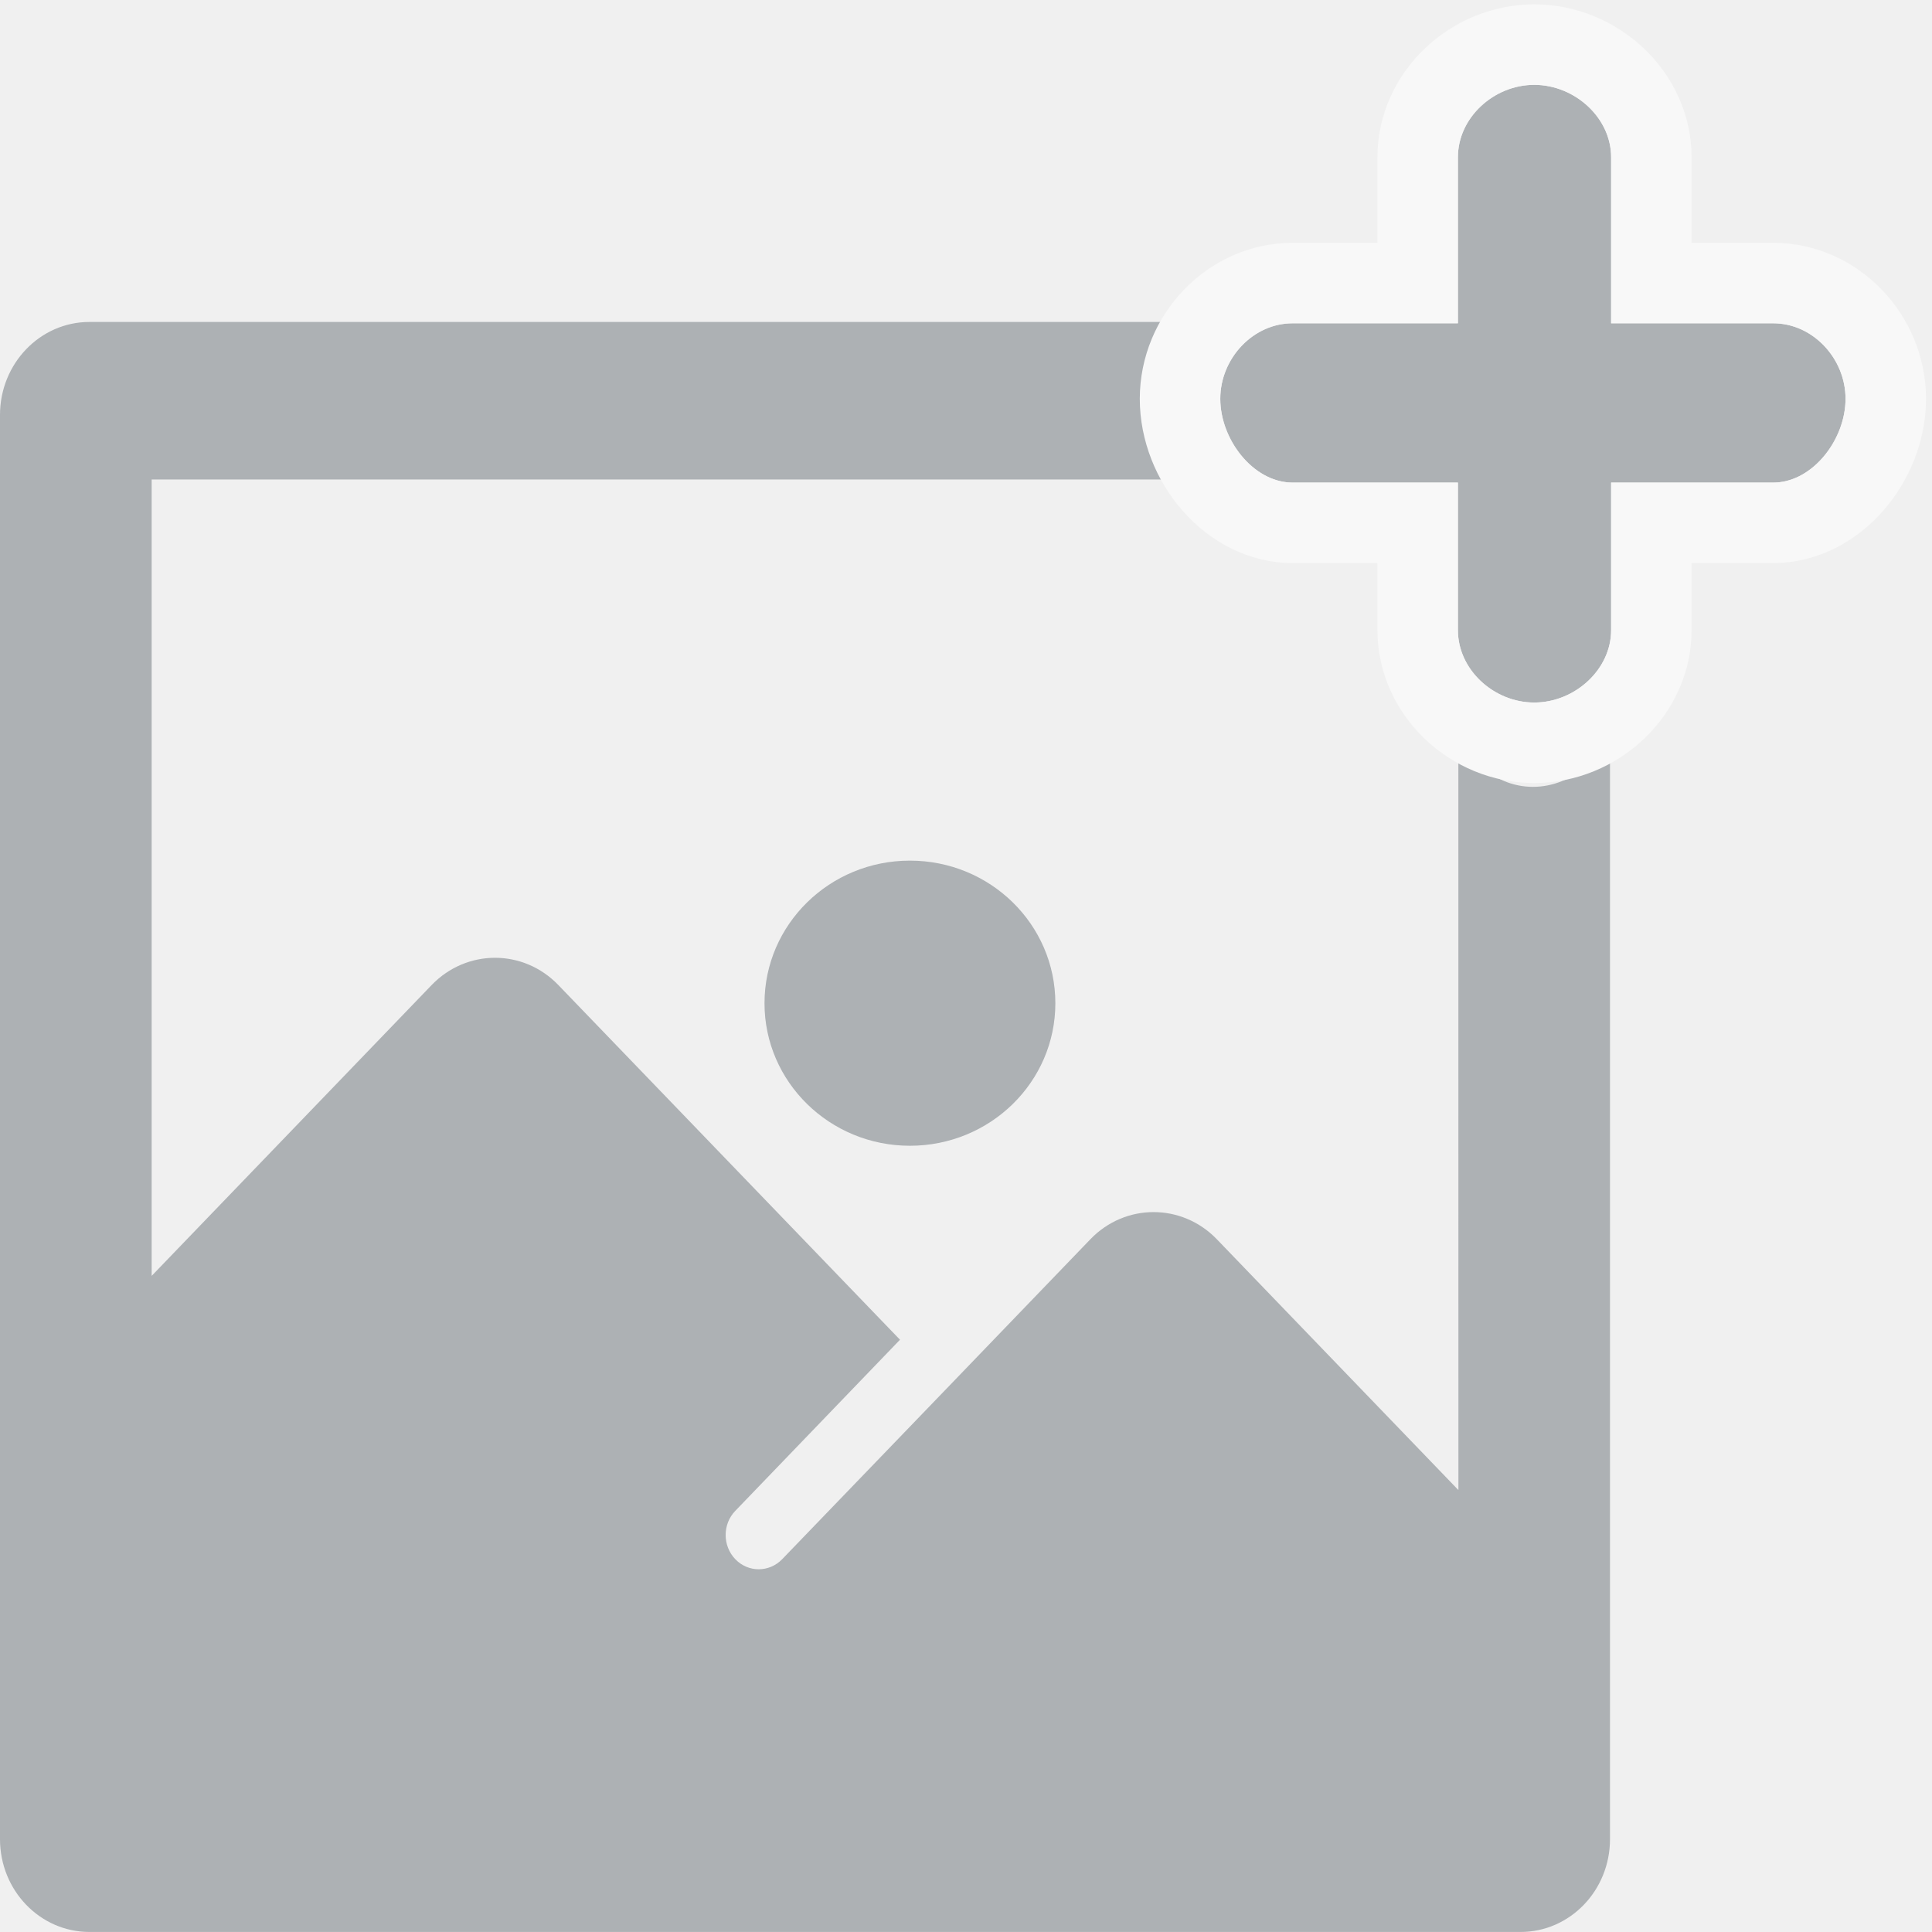
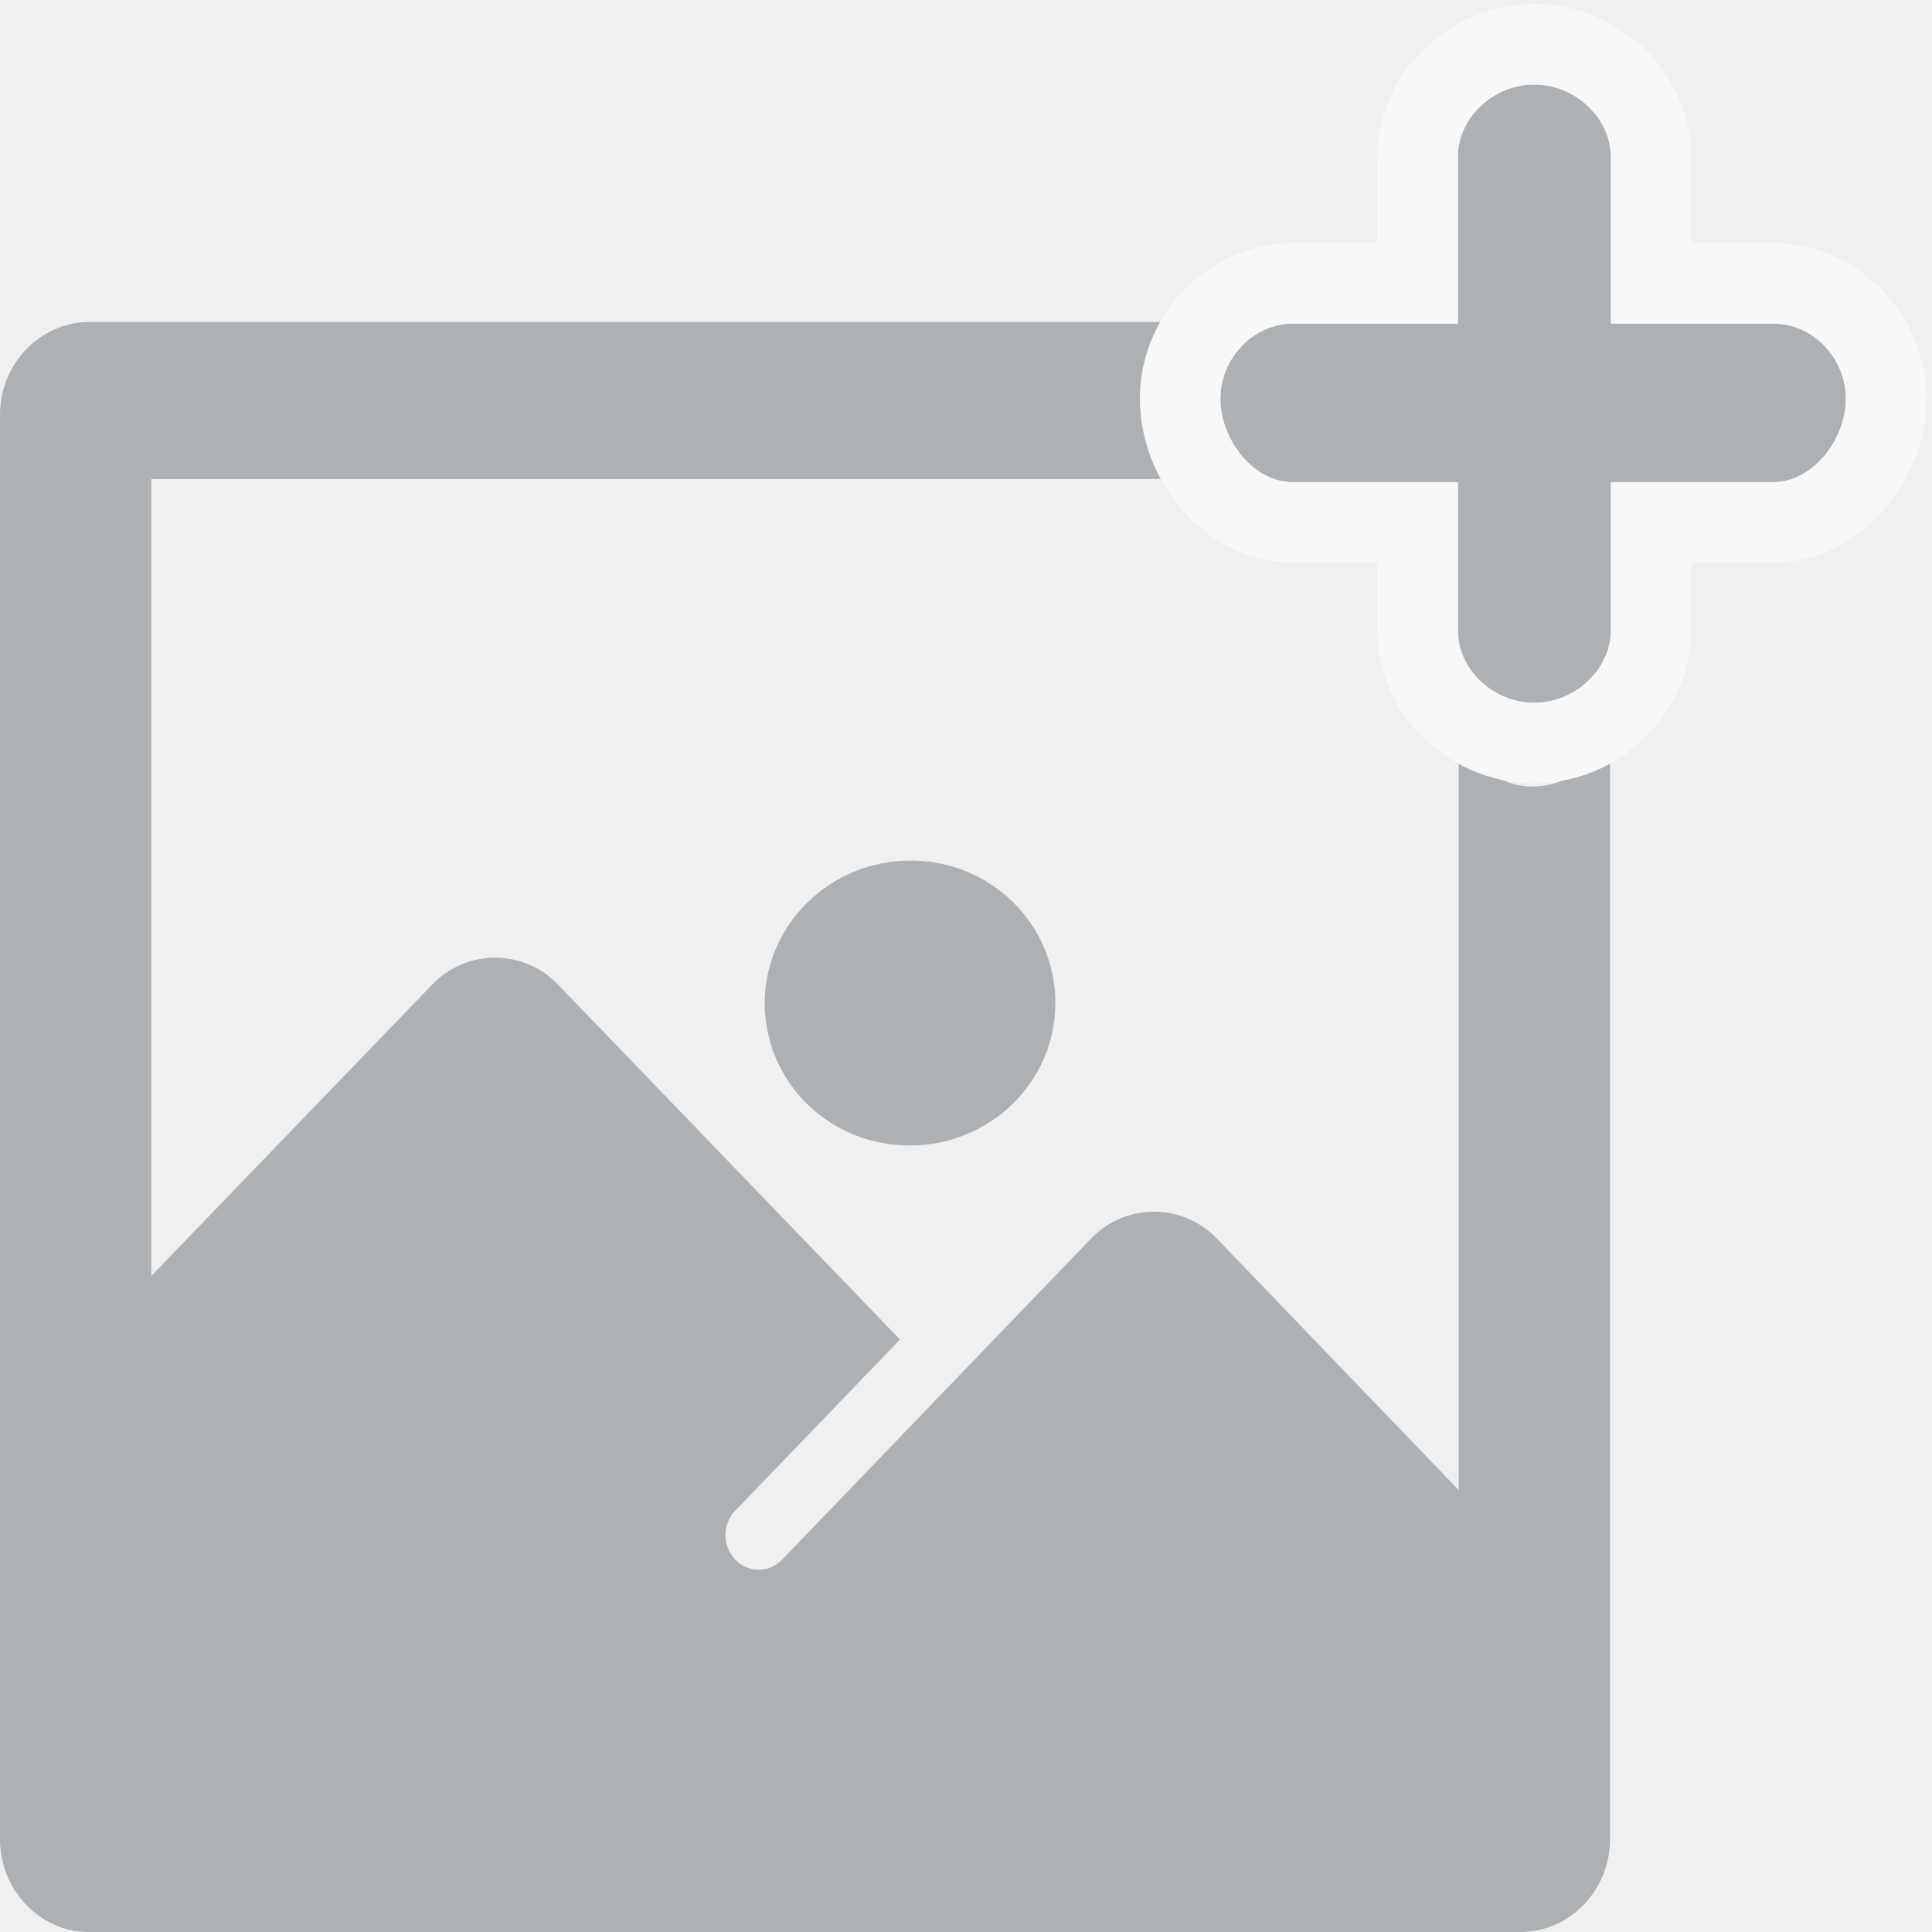
- <svg xmlns="http://www.w3.org/2000/svg" xmlns:xlink="http://www.w3.org/1999/xlink" width="24px" height="24px" viewBox="0 0 24 24" version="1.1">
+ <svg xmlns="http://www.w3.org/2000/svg" xmlns:xlink="http://www.w3.org/1999/xlink" width="24" height="24">
  <defs>
-     <path d="M3.431,3.016 L1.379,3.016 C0.882,3.016 0.479,3.457 0.479,3.954 C0.479,4.451 0.882,4.995 1.379,4.995 L3.431,4.995 L3.431,6.827 C3.431,7.324 3.882,7.727 4.379,7.727 C4.876,7.727 5.334,7.324 5.334,6.827 L5.334,4.995 L7.346,4.995 C7.843,4.995 8.246,4.451 8.246,3.954 C8.246,3.457 7.843,3.016 7.346,3.016 L5.334,3.016 L5.334,0.954 C5.334,0.457 4.876,0.054 4.379,0.054 C3.882,0.054 3.431,0.457 3.431,0.954 L3.431,3.016 Z" id="path-1" />
+     <path d="M3.43 3.02H1.38c-.5 0-.9.44-.9.93 0 .5.4 1.04.9 1.04h2.05v1.84c0 .5.45.9.95.9.5 0 .95-.4.95-.9V4.99h2.02c.5 0 .9-.54.9-1.04s-.4-.93-.9-.93H5.33V.95c0-.5-.45-.9-.95-.9-.5 0-.95.4-.95.9v2.07z" id="a" />
  </defs>
-   <g id="Feedback" stroke="none" stroke-width="1" fill="none" fill-rule="evenodd" opacity="0.5">
-     <g id="Assets" transform="translate(-137, -104)">
-       <g id="Add-image" transform="translate(137, 105)">
-         <g>
-           <path d="M11.303,13.233 C12.302,13.233 13.11,12.44 13.11,11.463 C13.11,10.484 12.302,9.691 11.303,9.691 C10.306,9.691 9.497,10.484 9.497,11.463 C9.497,12.44 10.306,13.233 11.303,13.233" id="Fill-1" fill="#697178" />
-           <g id="Group-5" transform="translate(0, 2.755529)" fill="#697178">
-             <path d="M18.117,14.755 L15.116,11.639 C14.682,11.189 13.978,11.189 13.545,11.639 L11.761,13.492 L9.716,15.614 C9.555,15.78 9.294,15.78 9.135,15.614 C8.974,15.448 8.974,15.177 9.135,15.012 L11.18,12.887 L6.935,8.48 C6.501,8.03 5.798,8.03 5.363,8.48 L1.884,12.094 L1.884,2.201 L18.116,2.201 L18.117,14.755 Z M20,3.66 L20,19.091 C20,19.728 19.503,20.244 18.889,20.244 L1.111,20.244 C0.497,20.244 -0,19.728 -0,19.091 L-0,1.399 C-0,0.762 0.497,0.244 1.111,0.244 L16.966,0.244 L15.043,0.244 C14.545,0.244 14.253,0.726 14.253,1.223 C14.253,1.72 14.541,2.201 15.038,2.201 L18.116,2.201 L18.116,5.119 C18.116,5.616 18.545,6.019 19.043,6.019 C19.54,6.019 20,5.616 20,5.119 L20,3.66 Z" id="Combined-Shape" />
-           </g>
-           <g id="Group-2" transform="translate(14.67984, 0)" fill-rule="nonzero">
-             <g id="Combined-Shape">
-               <use fill="#697178" fill-rule="evenodd" xlink:href="#path-1" />
-               <path stroke="#FFFFFF" stroke-width="1" d="M2.931,2.516 L2.931,0.954 C2.931,0.181 3.604,-0.446 4.379,-0.446 C5.154,-0.446 5.834,0.181 5.834,0.954 L5.834,2.516 L7.346,2.516 C8.119,2.516 8.746,3.179 8.746,3.954 C8.746,4.734 8.121,5.495 7.346,5.495 L5.834,5.495 L5.834,6.827 C5.834,7.6 5.154,8.227 4.379,8.227 C3.604,8.227 2.931,7.6 2.931,6.827 L2.931,5.495 L1.379,5.495 C0.604,5.495 -0.021,4.734 -0.021,3.954 C-0.021,3.179 0.606,2.516 1.379,2.516 L2.931,2.516 Z" />
-             </g>
-           </g>
-         </g>
-       </g>
+   <g fill="none" fill-rule="evenodd" opacity=".5">
+     <path d="M11.3 14.23c1 0 1.81-.79 1.81-1.77s-.8-1.77-1.8-1.77-1.81.8-1.81 1.77c0 .98.8 1.77 1.8 1.77" fill="#697178" />
+     <path d="M18.12 18.51l-3-3.12a1.08 1.08 0 0 0-1.57 0l-1.79 1.86-2.04 2.12a.4.4 0 0 1-.59 0 .44.44 0 0 1 0-.6l2.05-2.13-4.24-4.4a1.08 1.08 0 0 0-1.58 0l-3.48 3.61v-9.9h16.24v12.56zM20 7.41v15.44c0 .63-.5 1.15-1.11 1.15H1.1C.5 24 0 23.48 0 22.85V5.15C0 4.52.5 4 1.11 4h15.86-1.93c-.5 0-.79.48-.79.98s.3.98.79.98h3.08v2.91c0 .5.43.9.92.9.5 0 .96-.4.96-.9V7.42z" fill="#697178" />
+     <g transform="translate(14.68 1)" fill-rule="nonzero">
+       <use fill="#697178" fill-rule="evenodd" xlink:href="#a" />
+       <path stroke="#FFF" d="M2.93 2.52V.95c0-.77.67-1.4 1.45-1.4.77 0 1.45.63 1.45 1.4v1.57h1.52c.77 0 1.4.66 1.4 1.43 0 .78-.63 1.54-1.4 1.54H5.83v1.34c0 .77-.68 1.4-1.45 1.4-.78 0-1.45-.63-1.45-1.4V5.49H1.38c-.78 0-1.4-.76-1.4-1.54 0-.77.63-1.43 1.4-1.43h1.55z" />
    </g>
  </g>
</svg>
